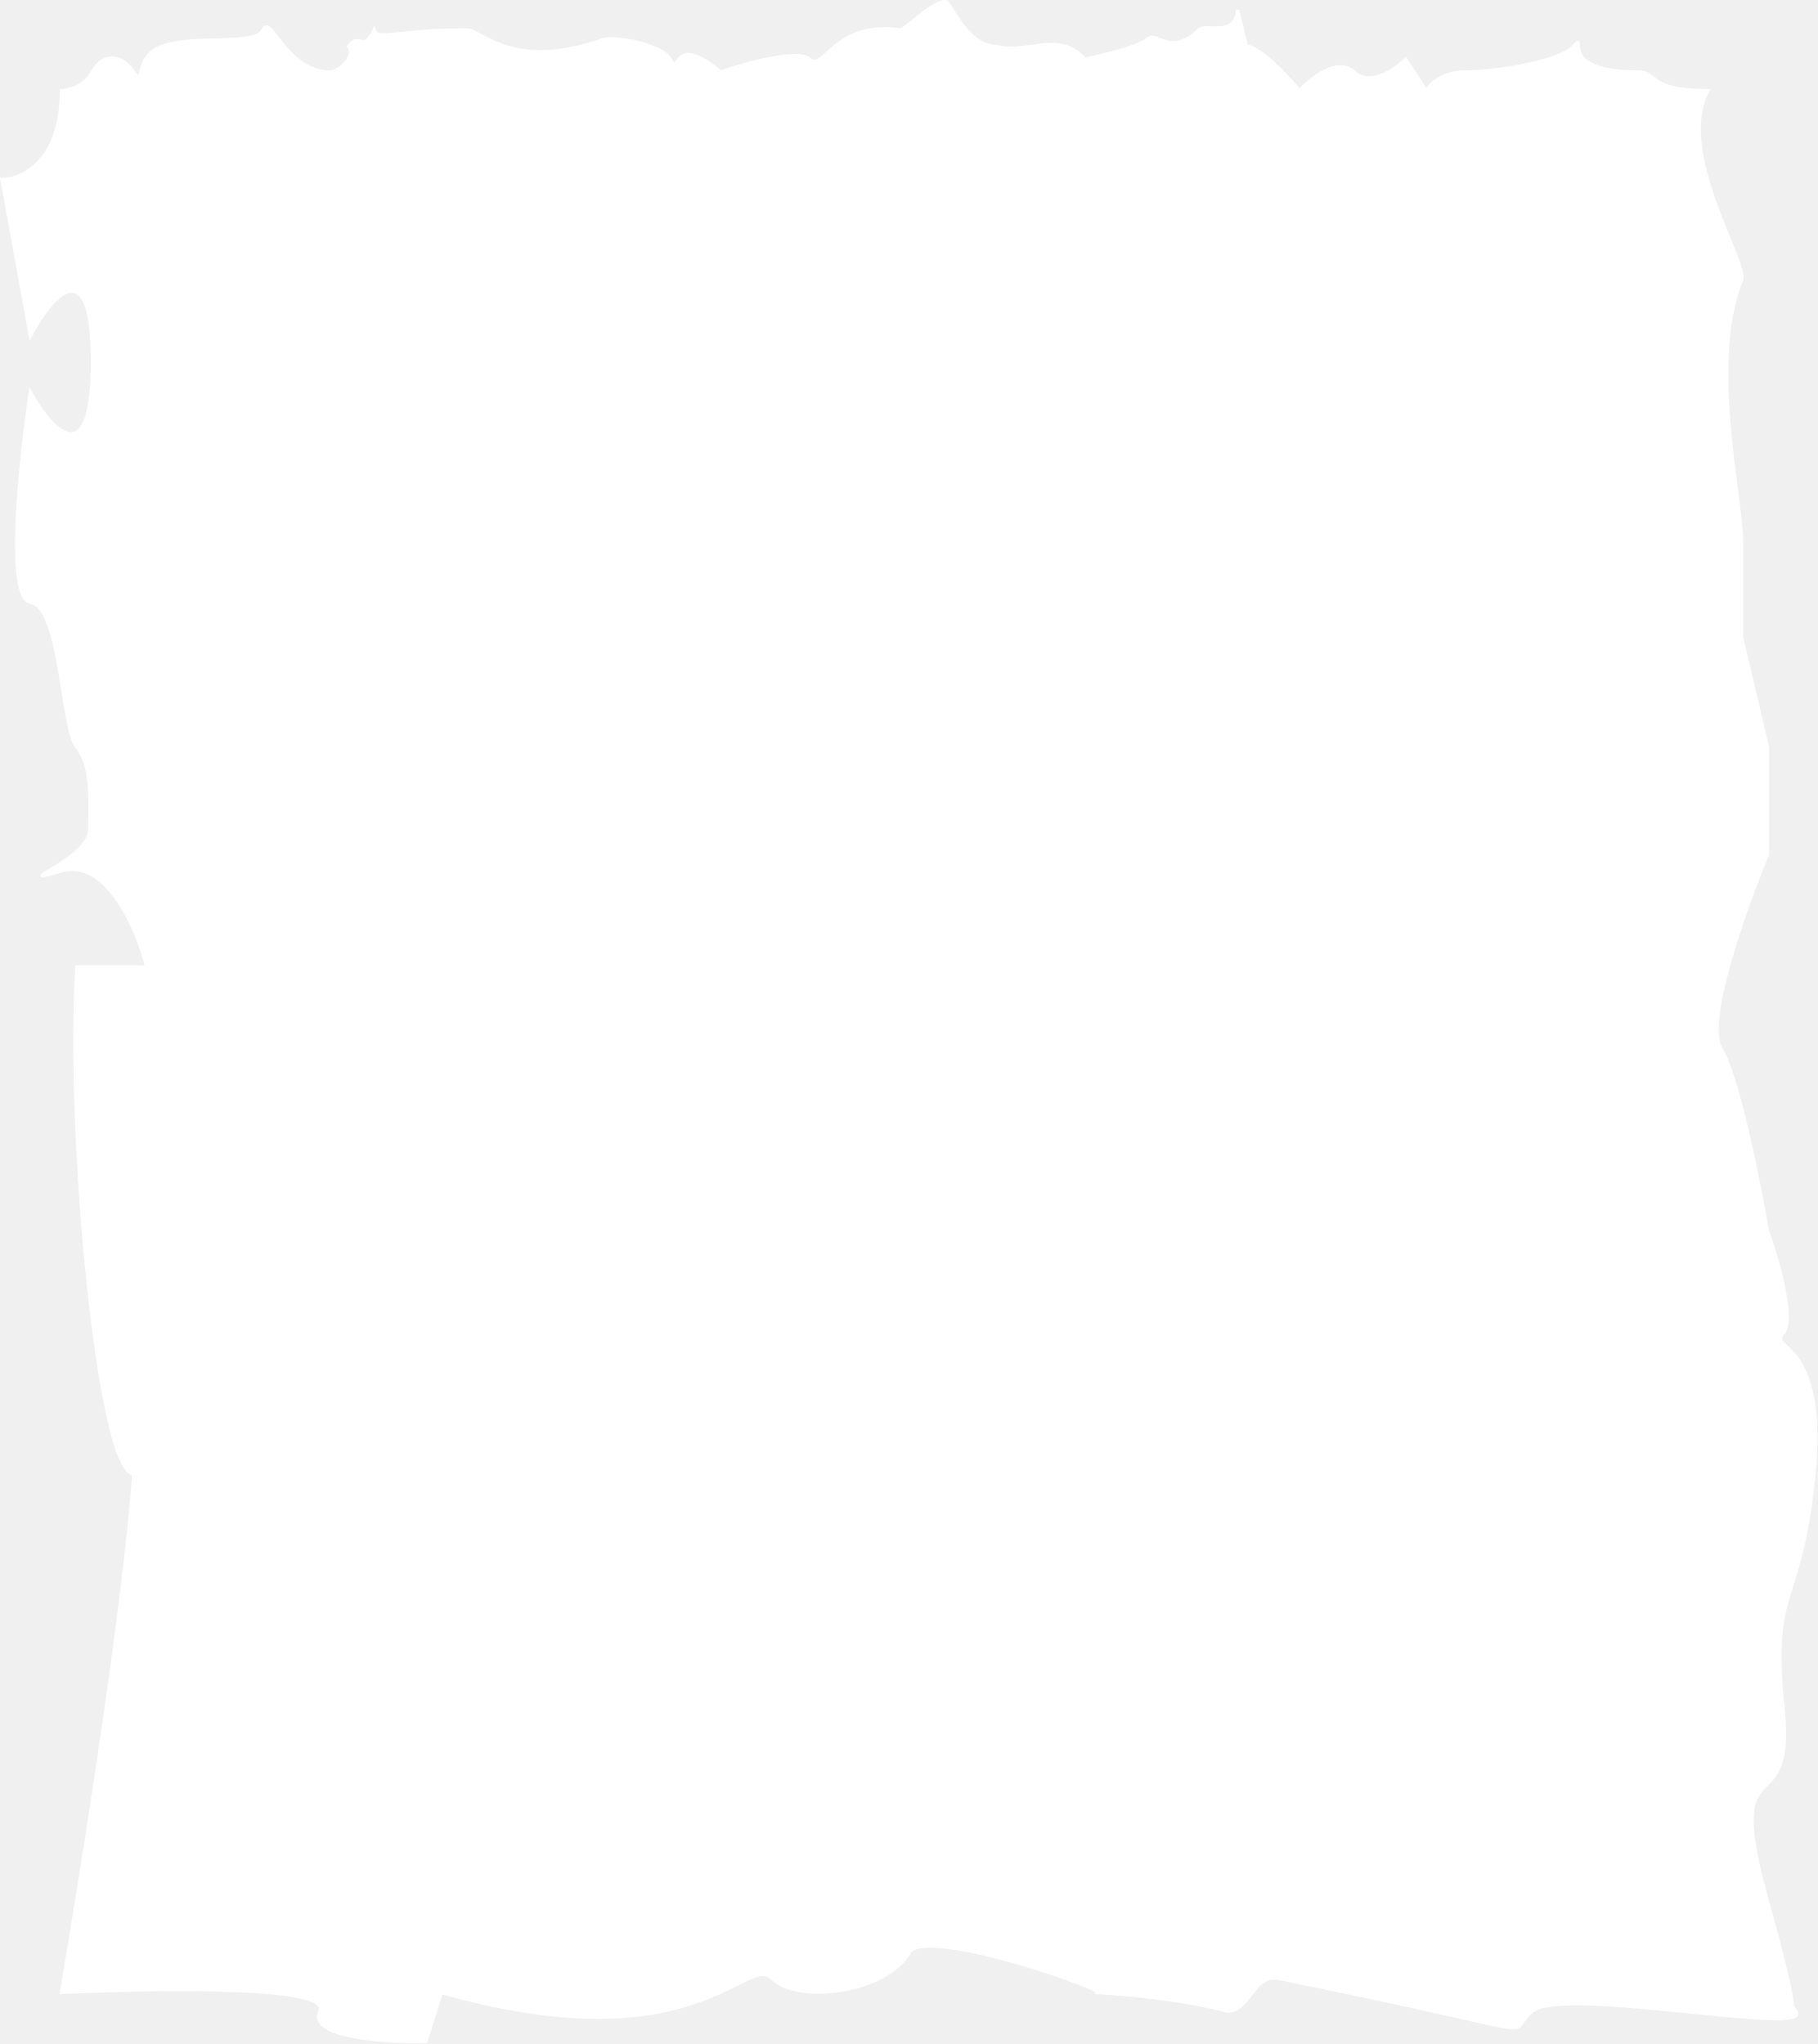
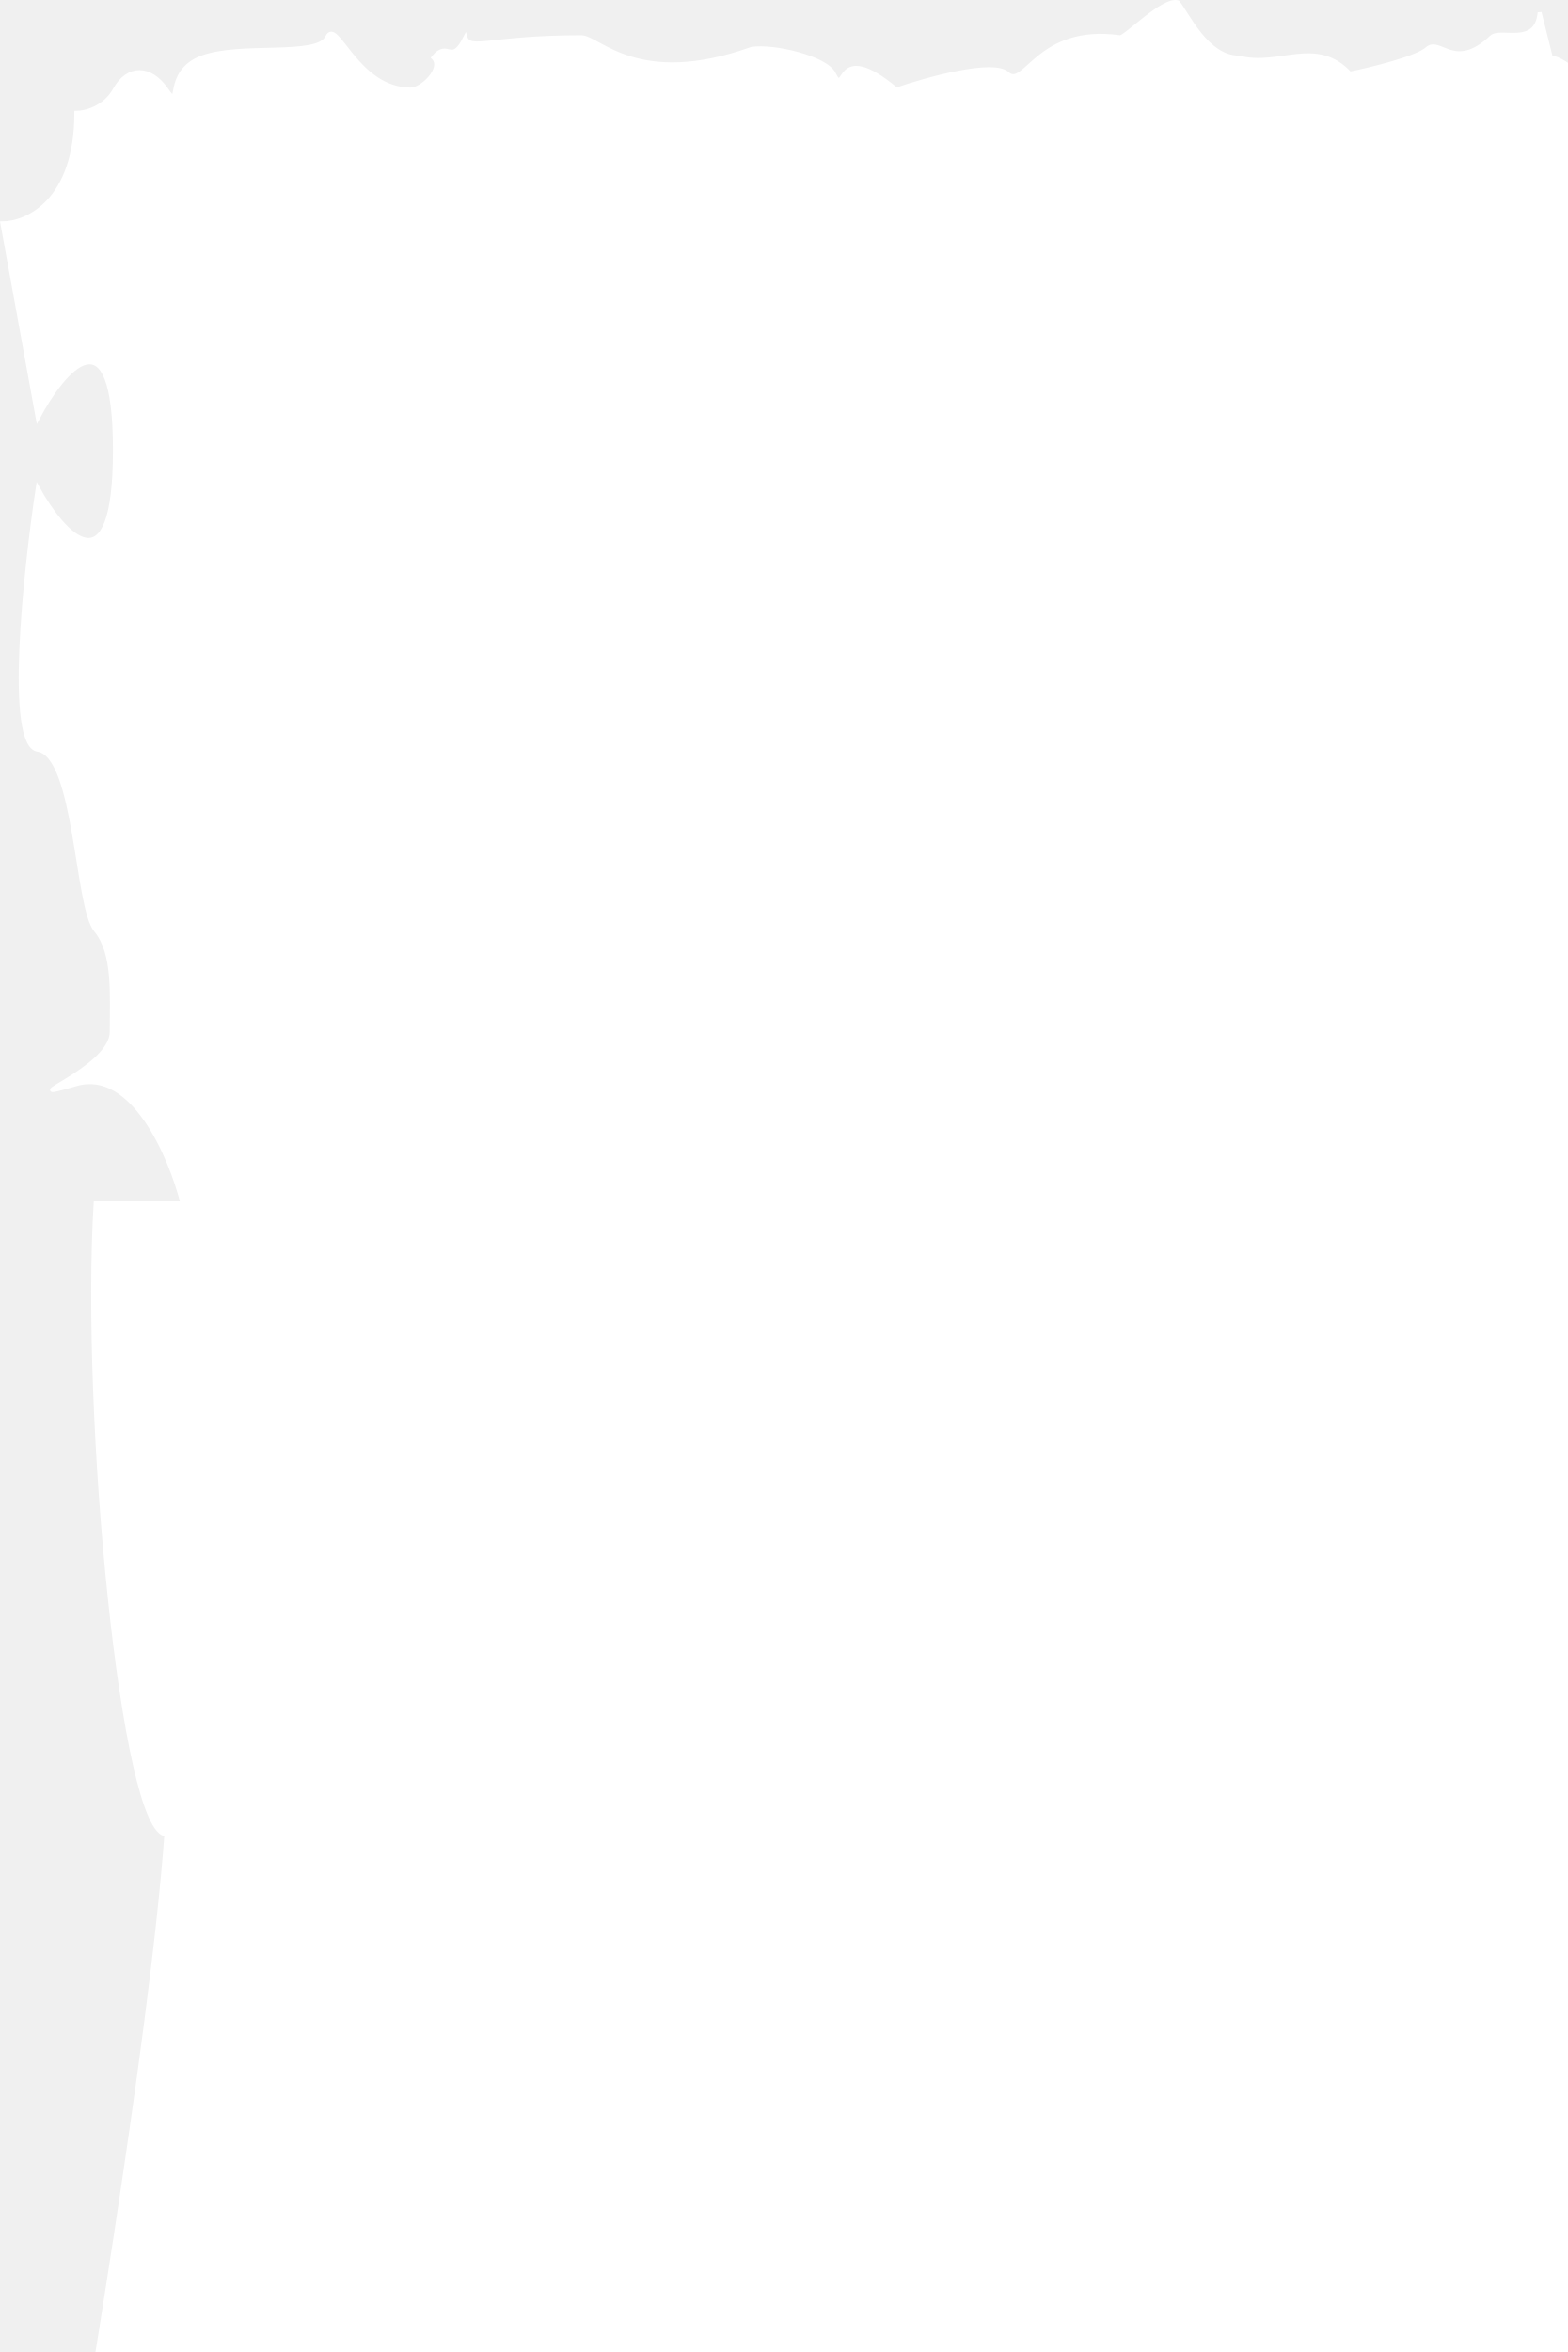
- <svg xmlns="http://www.w3.org/2000/svg" width="577" height="649" viewBox="0 0 577 649" fill="none">
+ <svg xmlns="http://www.w3.org/2000/svg" viewBox="0 0 400 600" preserveAspectRatio="none" fill="none">
  <path d="M19.473 28.776C21.661 28.776 26.694 27.589 29.32 22.841C32.602 16.906 38.346 16.906 42.449 22.841C46.552 28.776 41.628 18.39 51.475 14.681C61.322 10.971 81.016 14.681 83.478 9.487C85.94 4.294 90.864 22.841 104.814 22.841C107.686 22.841 113.293 17.401 110.558 14.681C114.387 9.982 115.071 16.906 118.764 9.487C119.858 13.073 125.242 9.487 148.305 9.487C152.818 9.487 162.665 22.841 191.796 12.455C197.266 11.589 210.669 14.681 212.721 18.761C216.017 25.318 212.721 9.487 228.722 22.841C236.655 20.121 253.422 15.497 257.032 18.761C261.546 22.841 264.828 6.52 285.753 9.487C287.104 9.679 296.831 -0.528 300.524 0.585C302.985 3.552 307.909 14.681 316.115 14.681C326.372 17.401 335.809 9.487 344.425 18.761C349.896 17.648 361.493 14.829 364.119 12.455C367.401 9.487 371.094 18.39 380.531 9.487C382.89 7.262 392.019 12.084 392.84 3.181L395.712 14.681C399.404 14.681 407.61 22.841 412.534 28.776C416.09 24.82 424.514 18.093 429.766 22.841C435.018 27.589 442.895 22.099 446.178 18.761L452.743 28.776C453.837 26.798 457.83 22.841 465.051 22.841C474.078 22.841 494.592 19.874 499.516 14.681C504.44 9.487 492.951 22.841 520.031 22.841C526.595 22.841 522.492 28.776 542.187 28.776C531.519 48.065 554.988 83.675 552.854 88.869C542.187 114.834 552.854 157.863 552.854 171.959V202.376L561.06 237.245V271.371C553.948 288.434 541.038 324.638 546.289 332.947C551.541 341.256 558.325 374.987 561.06 390.814C564.342 399.964 569.922 419.302 565.984 423.457C561.06 428.65 579.933 424.94 575.831 467.969C571.728 510.998 561.881 502.838 565.984 542.157C570.086 581.477 546.289 551.06 561.06 603.734C567.597 627.047 568.991 634.955 569.011 637.235C569.273 637.509 569.624 637.945 570.086 638.602C575.831 646.763 496.234 630.441 486.387 638.602C476.54 646.763 497.875 646.763 405.969 628.216C397.763 626.56 396.943 638.602 389.557 638.602C384.642 637.121 369.421 633.865 347.813 632.673C354.478 632.946 293.812 611.197 288.625 620.055C281.24 632.667 253.34 636.376 245.134 628.216C236.928 620.055 221.337 655.665 140.099 632.667L135.175 648.246C122.319 648.494 97.592 646.911 101.531 638.602C106.455 628.216 19.473 632.667 19.473 632.667C19.473 632.667 38.62 521.385 42.449 467.969C31.289 467.969 21.114 360.644 24.396 306.981H46.552C43.543 295.111 33.915 272.41 19.473 276.564C1.42 281.757 28.499 272.855 28.499 263.21C28.499 253.566 29.32 243.18 24.396 237.245C19.473 231.31 19.473 192.732 9.625 191.248C1.748 190.061 6.343 146.241 9.625 124.479C16.19 136.349 29.32 151.038 29.32 114.834C29.32 78.631 16.19 94.309 9.625 106.674L0.599 56.968C6.89 56.968 19.473 51.33 19.473 28.776Z" fill="white" />
  <path d="M19.473 28.776C21.661 28.776 26.694 27.589 29.32 22.841C32.602 16.906 38.346 16.906 42.449 22.841C46.552 28.776 41.628 18.39 51.475 14.681C61.322 10.971 81.016 14.681 83.478 9.487C85.94 4.294 90.864 22.841 104.814 22.841C107.686 22.841 113.293 17.401 110.558 14.681C114.387 9.982 115.071 16.906 118.764 9.487C119.858 13.073 125.242 9.487 148.305 9.487C152.818 9.487 162.665 22.841 191.796 12.455C197.266 11.589 210.669 14.681 212.721 18.761C216.017 25.318 212.721 9.487 228.722 22.841C236.655 20.121 253.422 15.497 257.032 18.761C261.546 22.841 264.828 6.52 285.753 9.487C287.104 9.679 296.831 -0.528 300.524 0.585C302.985 3.552 307.909 14.681 316.115 14.681C326.372 17.401 335.809 9.487 344.425 18.761C349.896 17.648 361.493 14.829 364.119 12.455C367.401 9.487 371.094 18.39 380.531 9.487C382.89 7.262 392.019 12.084 392.84 3.181L395.712 14.681C399.404 14.681 407.61 22.841 412.534 28.776C416.09 24.82 424.514 18.093 429.766 22.841C435.018 27.589 442.895 22.099 446.178 18.761L452.743 28.776C453.837 26.798 457.83 22.841 465.051 22.841C474.078 22.841 494.592 19.874 499.516 14.681C504.44 9.487 492.951 22.841 520.031 22.841C526.595 22.841 522.492 28.776 542.187 28.776C531.519 48.065 554.988 83.675 552.854 88.869C542.186 114.834 552.854 157.863 552.854 171.959V202.376L561.06 237.245V271.371C553.948 288.434 541.038 324.638 546.289 332.947C551.541 341.256 558.325 374.987 561.06 390.814C564.342 399.964 569.922 419.302 565.984 423.457C561.06 428.65 579.934 424.94 575.831 467.969C571.728 510.998 561.881 502.838 565.984 542.157C570.086 581.477 546.289 551.06 561.06 603.734C575.831 656.407 564.342 630.441 570.086 638.602C575.831 646.763 496.234 630.441 486.387 638.602C476.54 646.763 497.875 646.763 405.969 628.216C397.763 626.56 396.943 638.602 389.557 638.602C384.634 637.118 369.371 633.854 347.707 632.667C355.093 633.167 293.838 611.152 288.625 620.055C281.24 632.667 253.34 636.376 245.134 628.216C236.928 620.055 221.337 655.665 140.099 632.667L135.175 648.246C122.319 648.494 97.592 646.911 101.531 638.602C106.455 628.216 19.473 632.667 19.473 632.667C19.473 632.667 38.62 521.385 42.449 467.969C31.289 467.969 21.114 360.644 24.396 306.981H46.552C43.543 295.111 33.915 272.41 19.473 276.564C1.42 281.757 28.499 272.855 28.499 263.21C28.499 253.566 29.32 243.18 24.396 237.245C19.473 231.31 19.473 192.732 9.625 191.248C1.748 190.061 6.343 146.241 9.625 124.479C16.19 136.349 29.32 151.038 29.32 114.834C29.32 78.631 16.19 94.309 9.625 106.674L0.599 56.968C6.89 56.968 19.473 51.33 19.473 28.776Z" stroke="white" />
</svg>
